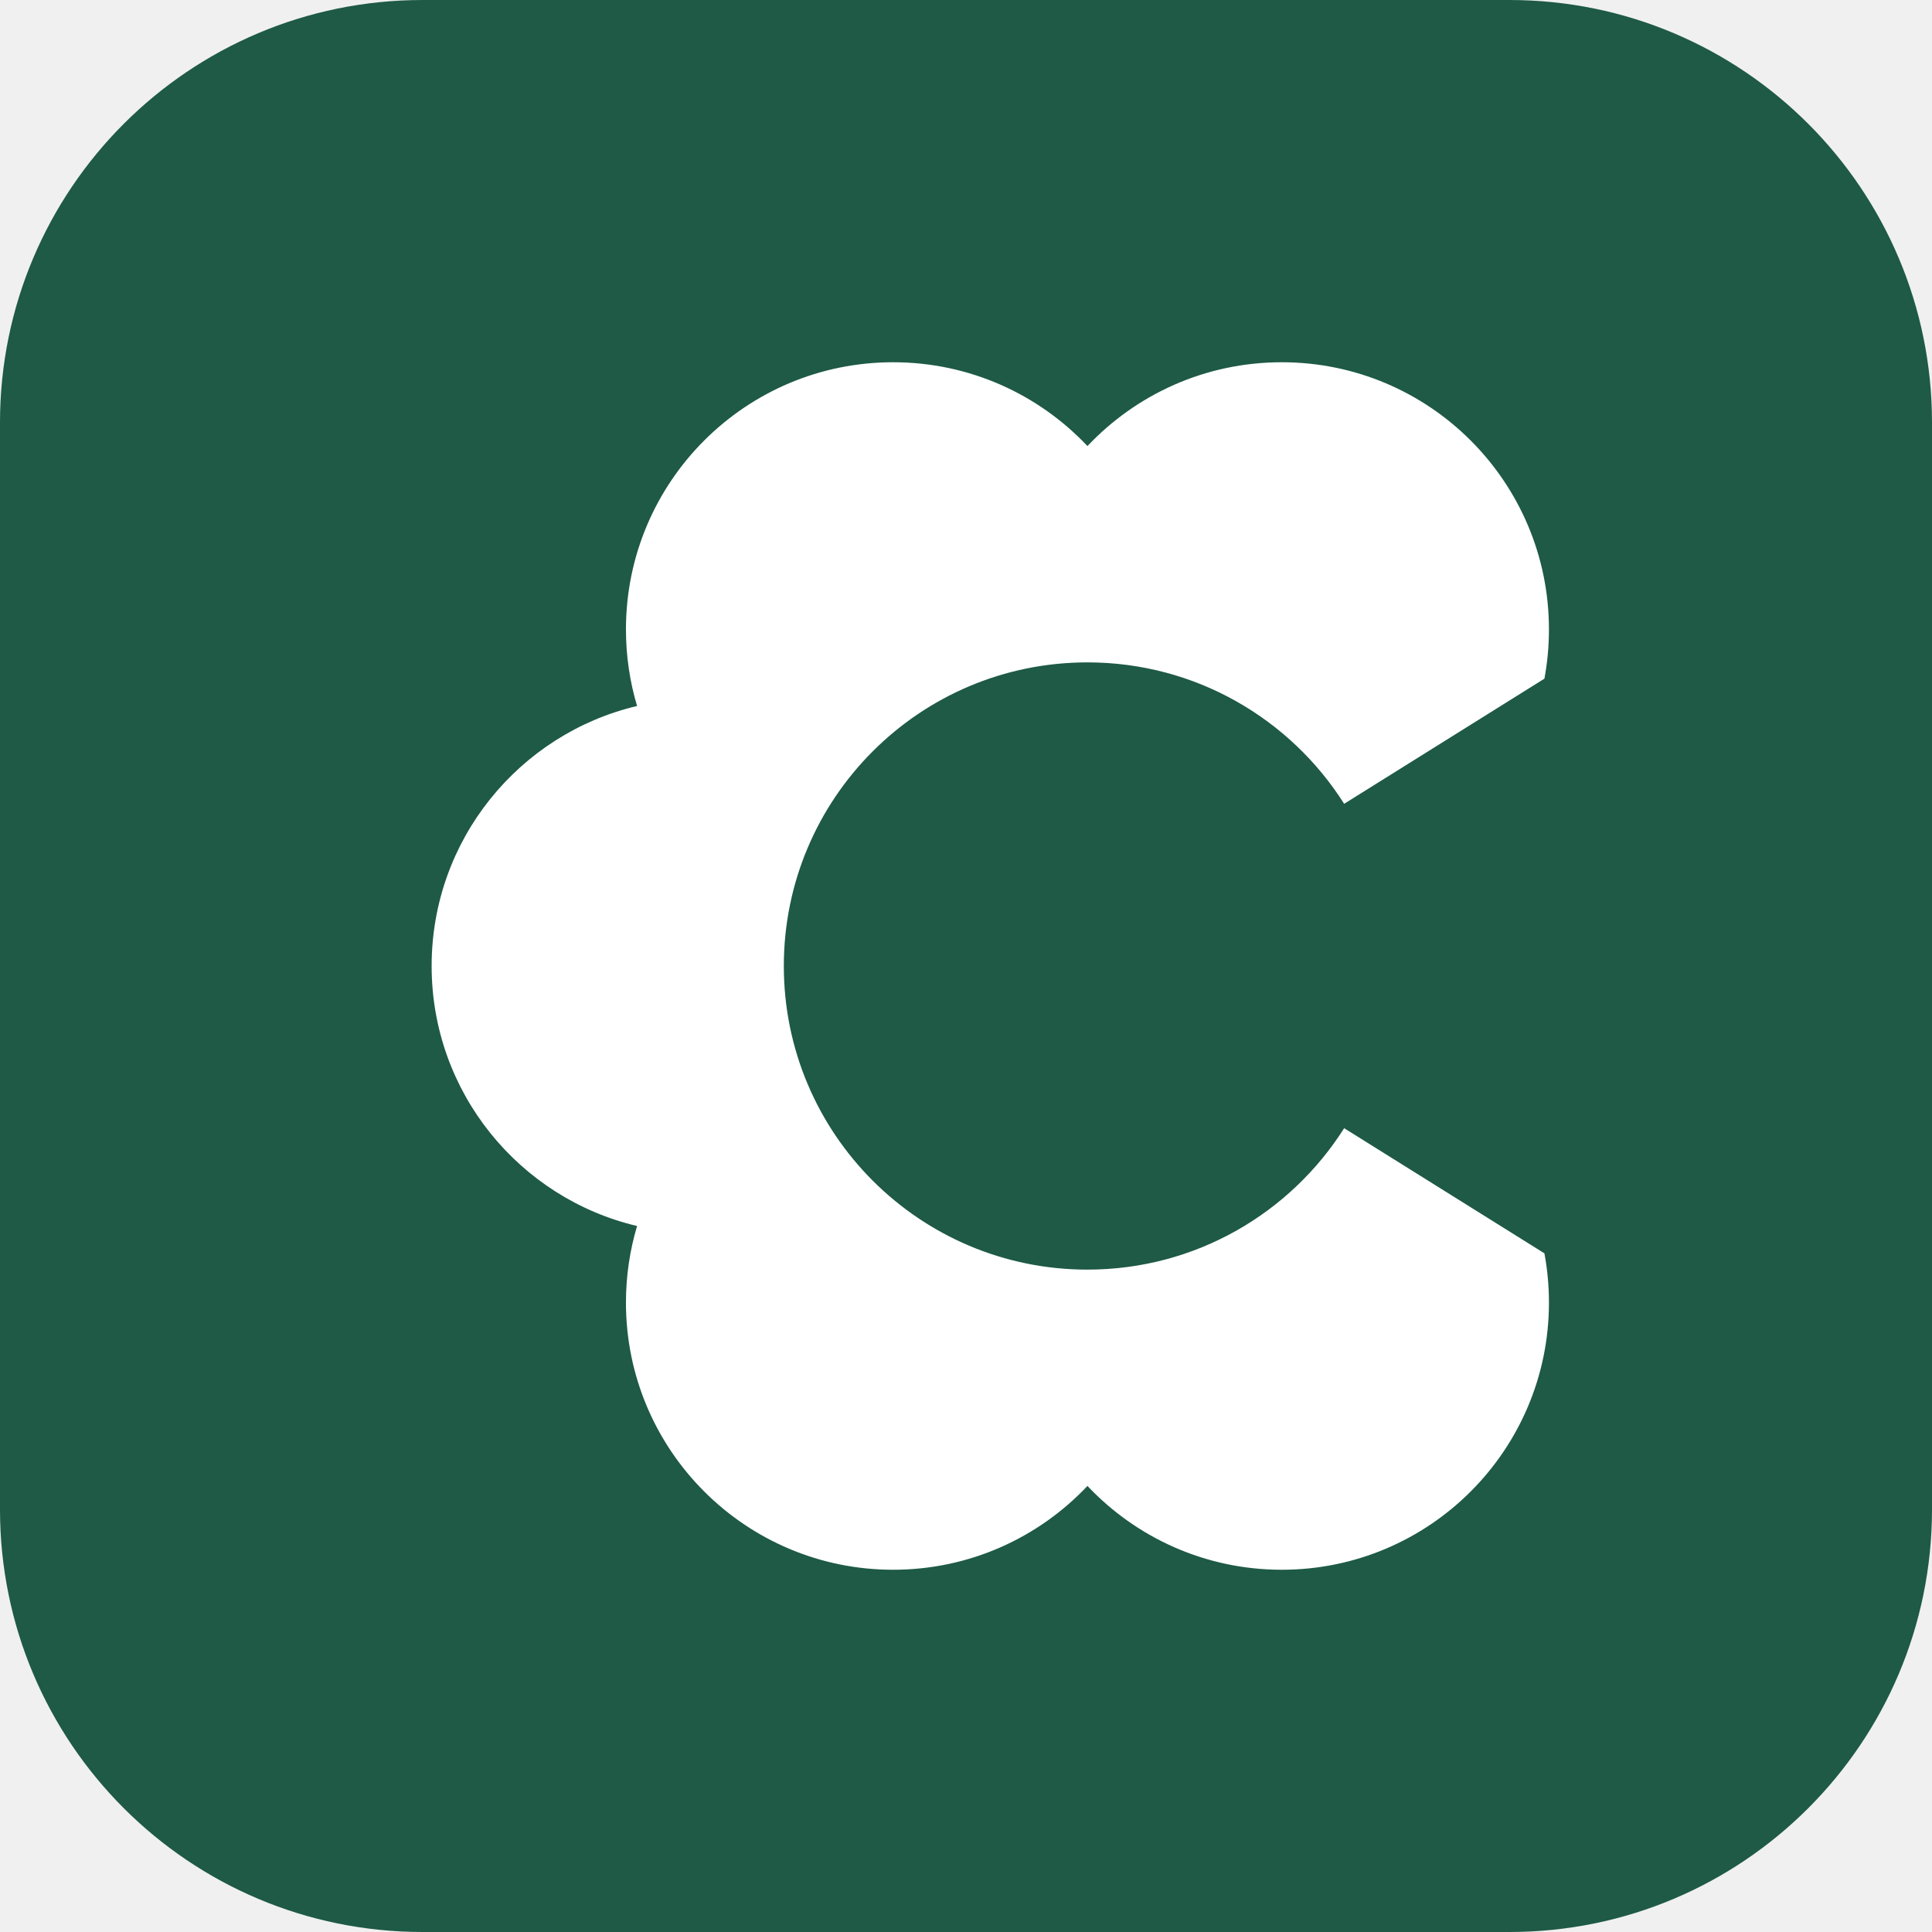
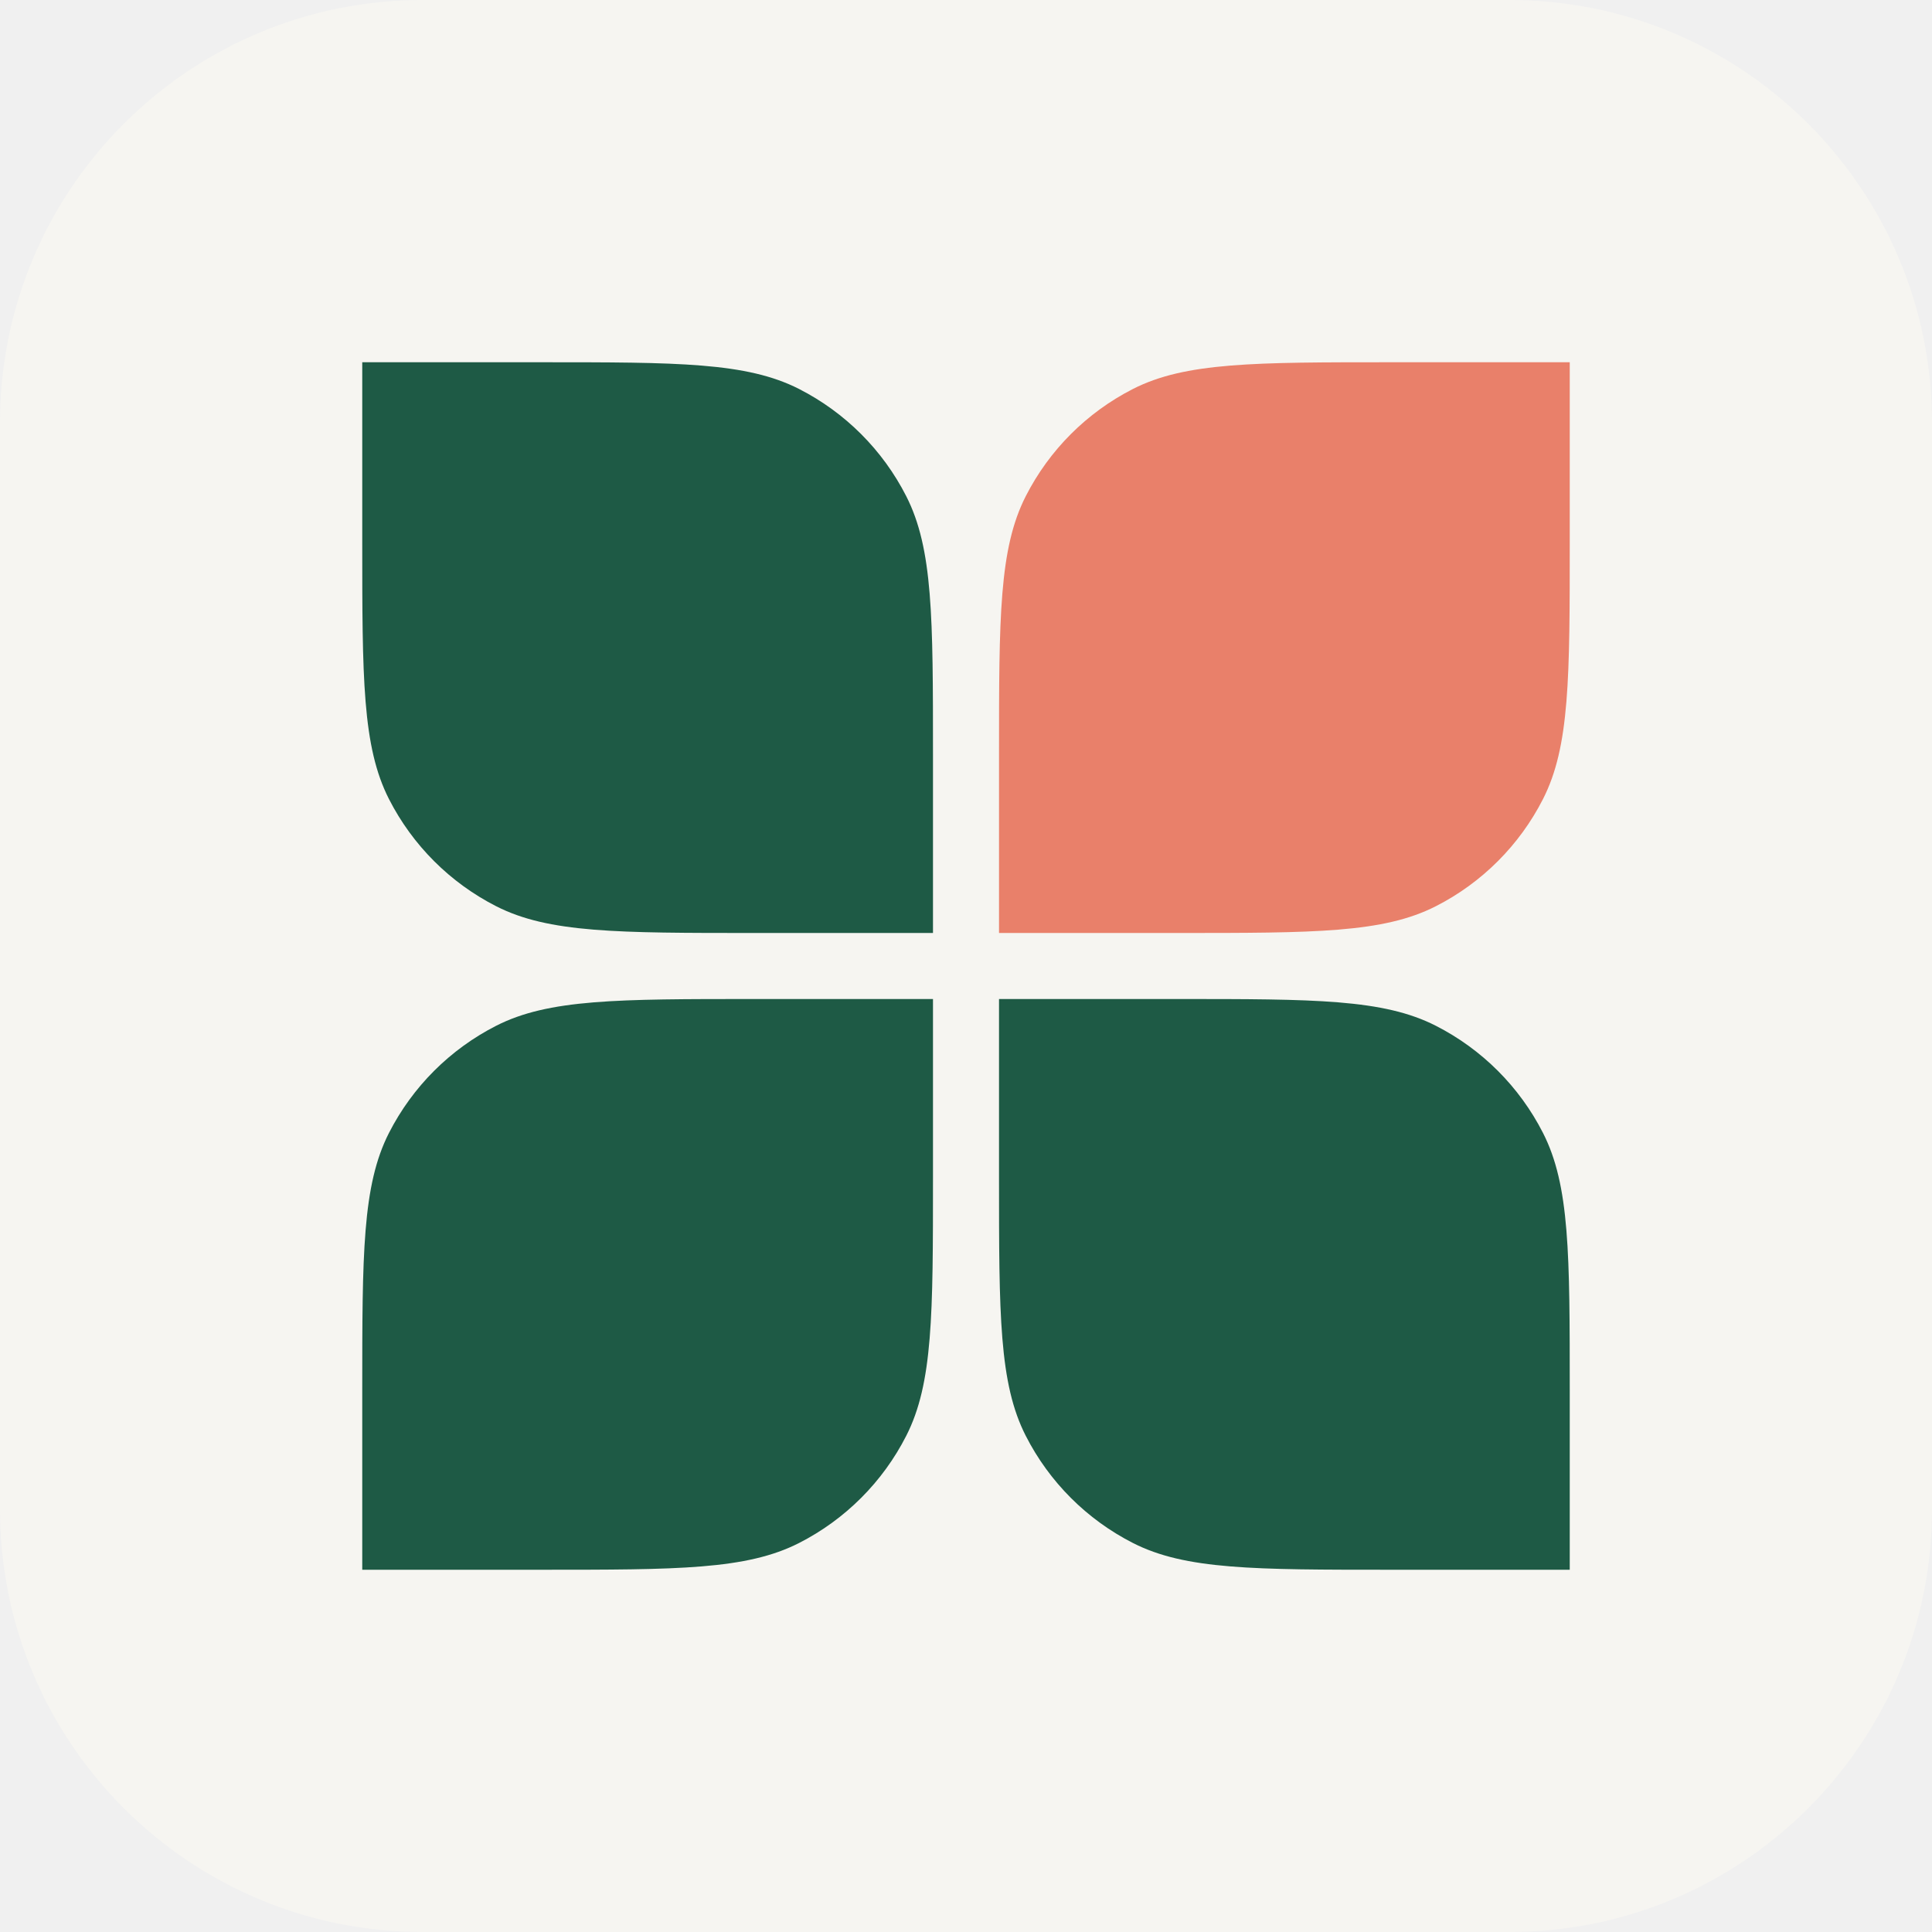
<svg xmlns="http://www.w3.org/2000/svg" viewBox="0 0 64 64">
-   <rect width="64" height="64" rx="14" fill="#1e5a45" />
-   <g transform="translate(12 12) scale(0.1)">
-     <path d="M304.601 0C353.483 0 393.109 39.627 393.109 88.508C393.109 94.08 392.592 99.53 391.608 104.816L325.268 146.27C307.441 118.116 276.02 99.423 240.231 99.423C184.684 99.423 139.653 144.453 139.653 200C139.654 255.548 184.684 300.578 240.231 300.578C276.02 300.578 307.441 281.884 325.268 253.73L391.608 295.184C392.592 300.47 393.109 305.92 393.109 311.492C393.109 360.373 353.483 400 304.601 400C279.238 400 256.368 389.331 240.231 372.237C224.094 389.331 201.224 400 175.861 400C126.98 400 87.353 360.373 87.353 311.492C87.353 302.678 88.641 294.166 91.039 286.132C52.018 276.901 22.983 241.842 22.983 200C22.983 158.158 52.018 123.098 91.039 113.867C88.641 105.834 87.353 97.322 87.353 88.508C87.353 39.627 126.98 0 175.861 0C201.224 0 224.094 10.669 240.231 27.762C256.368 10.669 279.238 0 304.601 0Z" fill="#ffffff" />
+   <rect width="64" height="64" rx="14" fill="#F6F5F1" />
+   <g transform="translate(12 12) scale(1.25)">
+     <path d="M0 0H4.725C8.365 0 10.185 0 11.576 0.708C12.799 1.332 13.793 2.326 14.416 3.549C15.125 4.939 15.125 6.76 15.125 10.4V15.125H10.4C6.76 15.125 4.939 15.125 3.549 14.416C2.326 13.793 1.332 12.799 0.708 11.576C0 10.185 0 8.365 0 4.725V0Z" fill="#1E5A45" />
+     <path d="M0 27.275C0 23.635 0 21.814 0.708 20.424C1.332 19.201 2.326 18.207 3.549 17.584C4.939 16.875 6.76 16.875 10.4 16.875H15.125V21.6C15.125 25.24 15.125 27.061 14.416 28.451C13.793 29.674 12.799 30.668 11.576 31.291C10.185 32 8.365 32 4.725 32H0V27.275Z" fill="#1E5A45" />
+     <path d="M16.875 16.875H21.6C25.24 16.875 27.061 16.875 28.451 17.584C29.674 18.207 30.668 19.201 31.291 20.424C32 21.814 32 23.635 32 27.275V32H27.275C23.635 32 21.814 32 20.424 31.291C19.201 30.668 18.207 29.674 17.584 28.451C16.875 27.061 16.875 25.24 16.875 21.6V16.875Z" fill="#1E5A45" />
+     <path d="M16.875 10.4C16.875 6.76 16.875 4.939 17.584 3.549C18.207 2.326 19.201 1.332 20.424 0.708C21.814 0 23.635 0 27.275 0H32V4.725C32 8.365 32 10.185 31.291 11.576C30.668 12.799 29.674 13.793 28.451 14.416C27.061 15.125 25.24 15.125 21.6 15.125H16.875V10.4Z" fill="#E9806A" />
  </g>
</svg>
